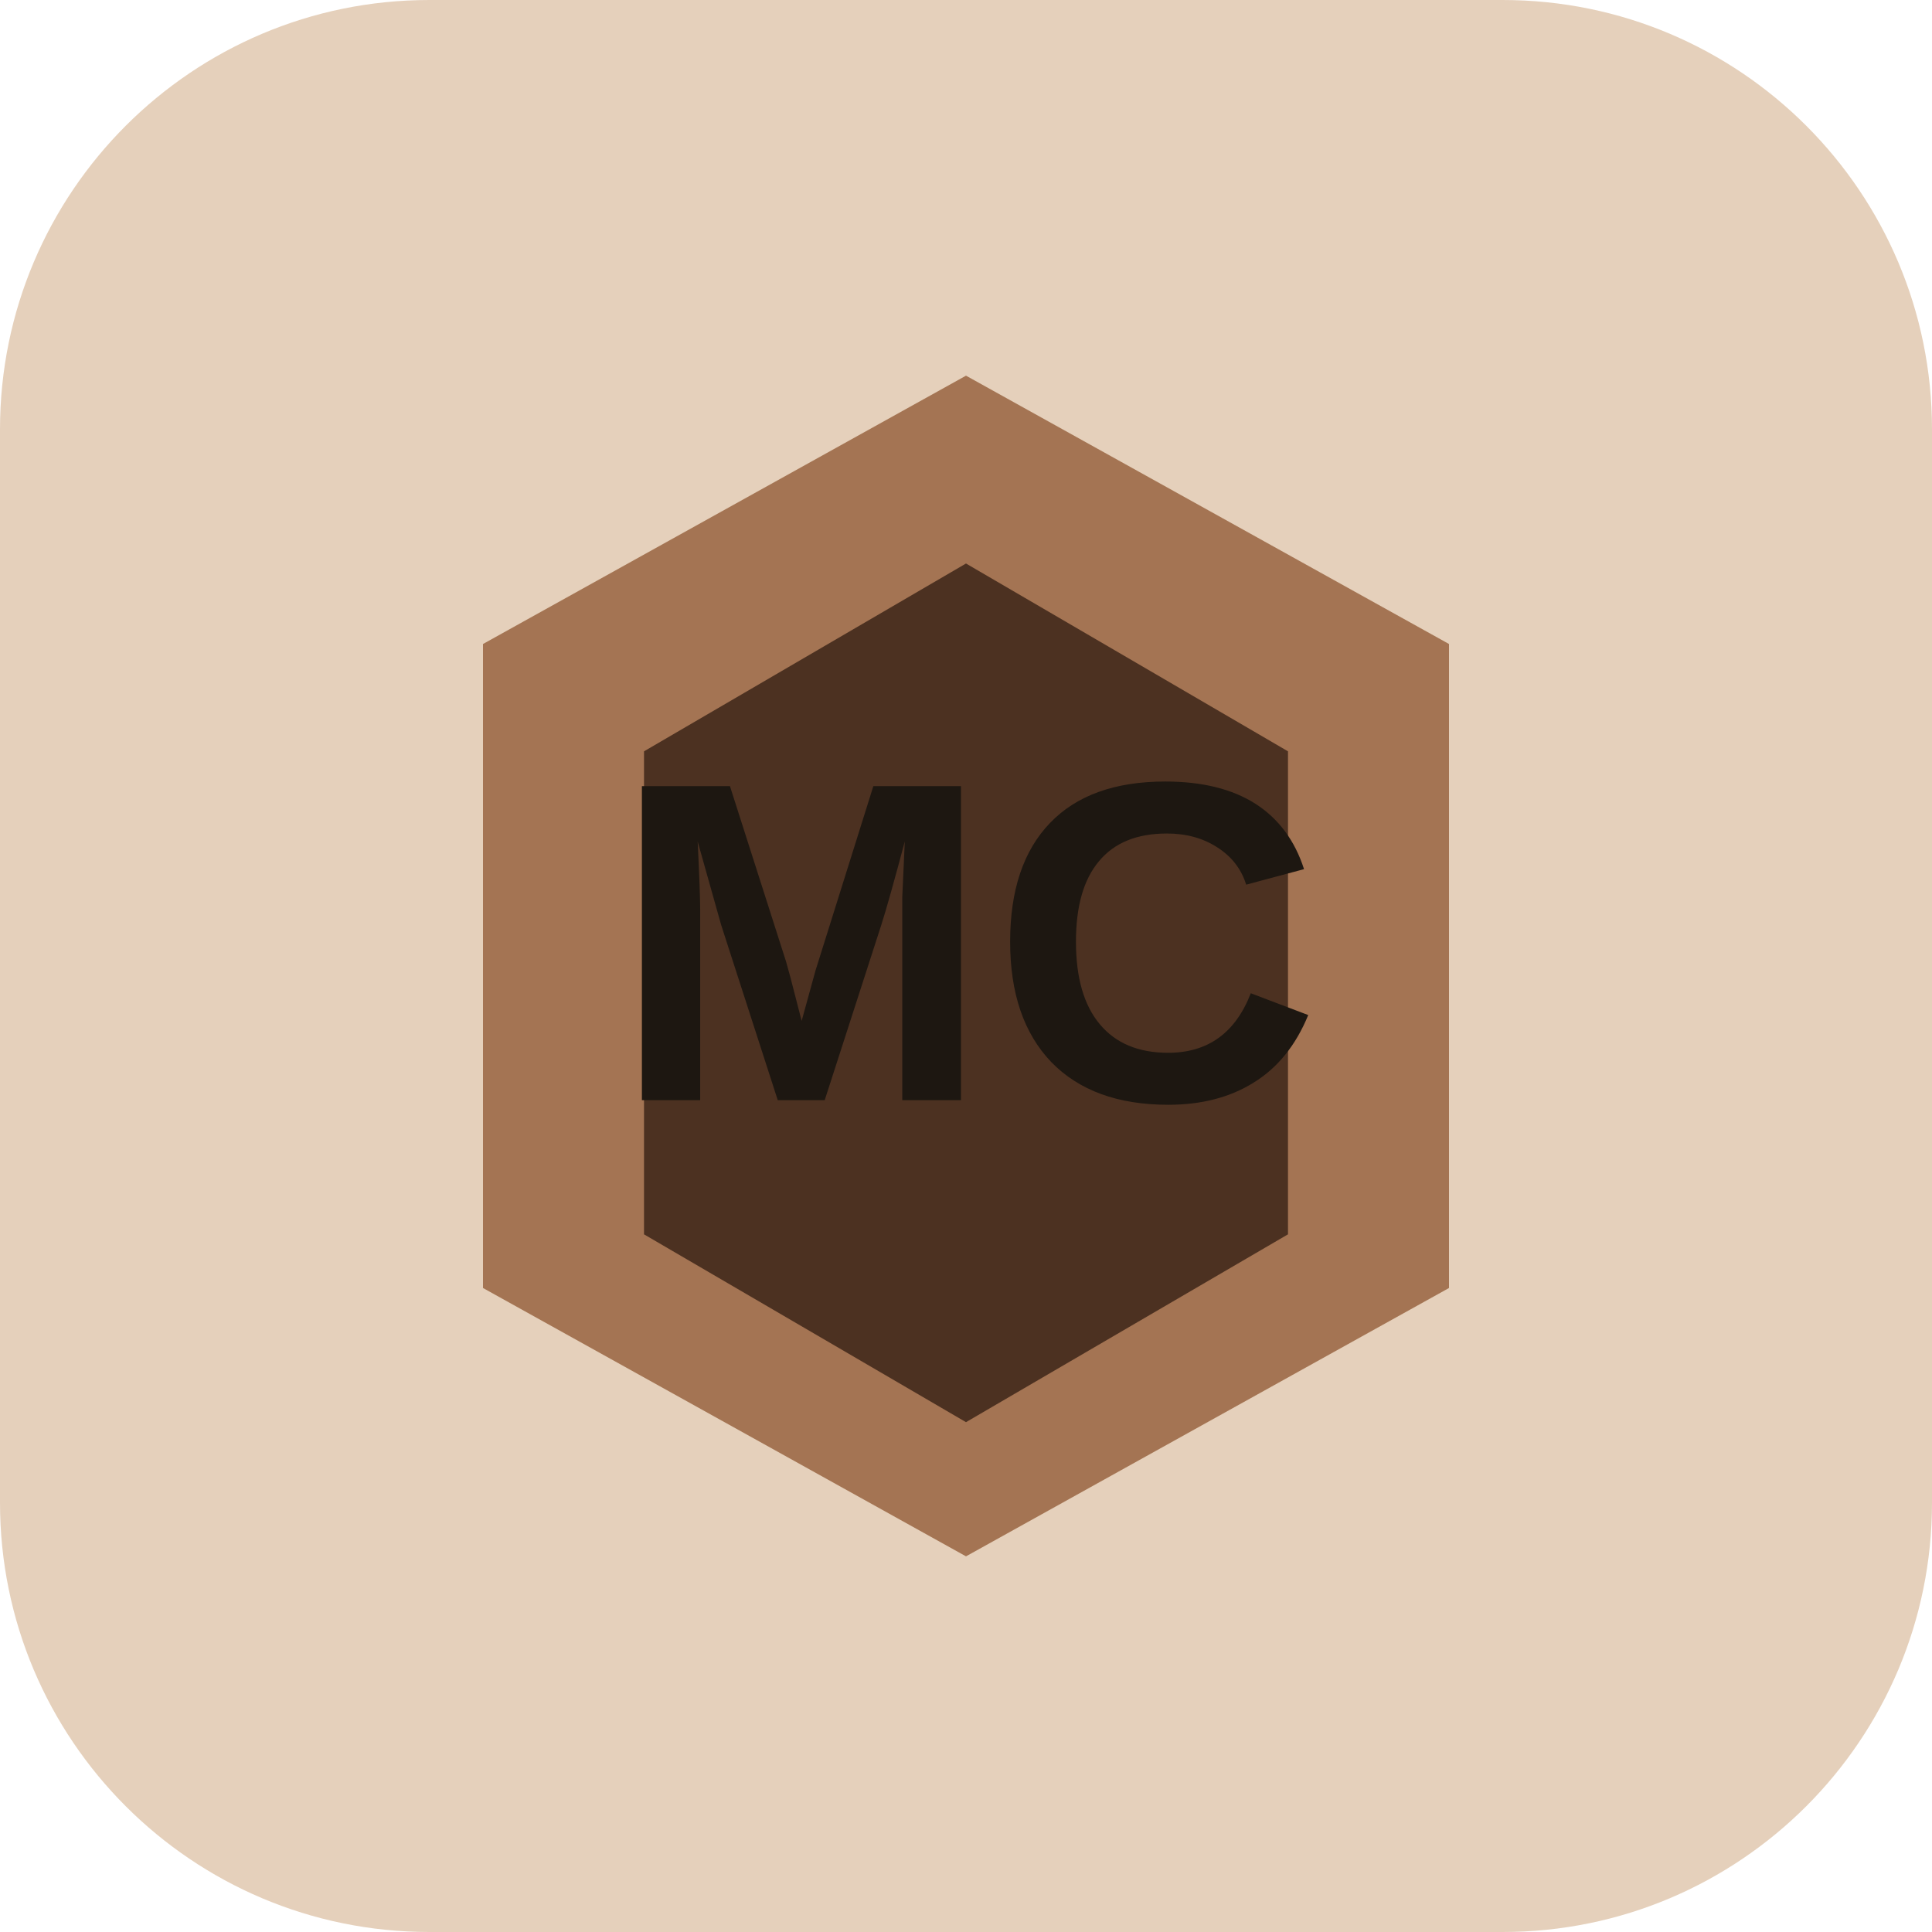
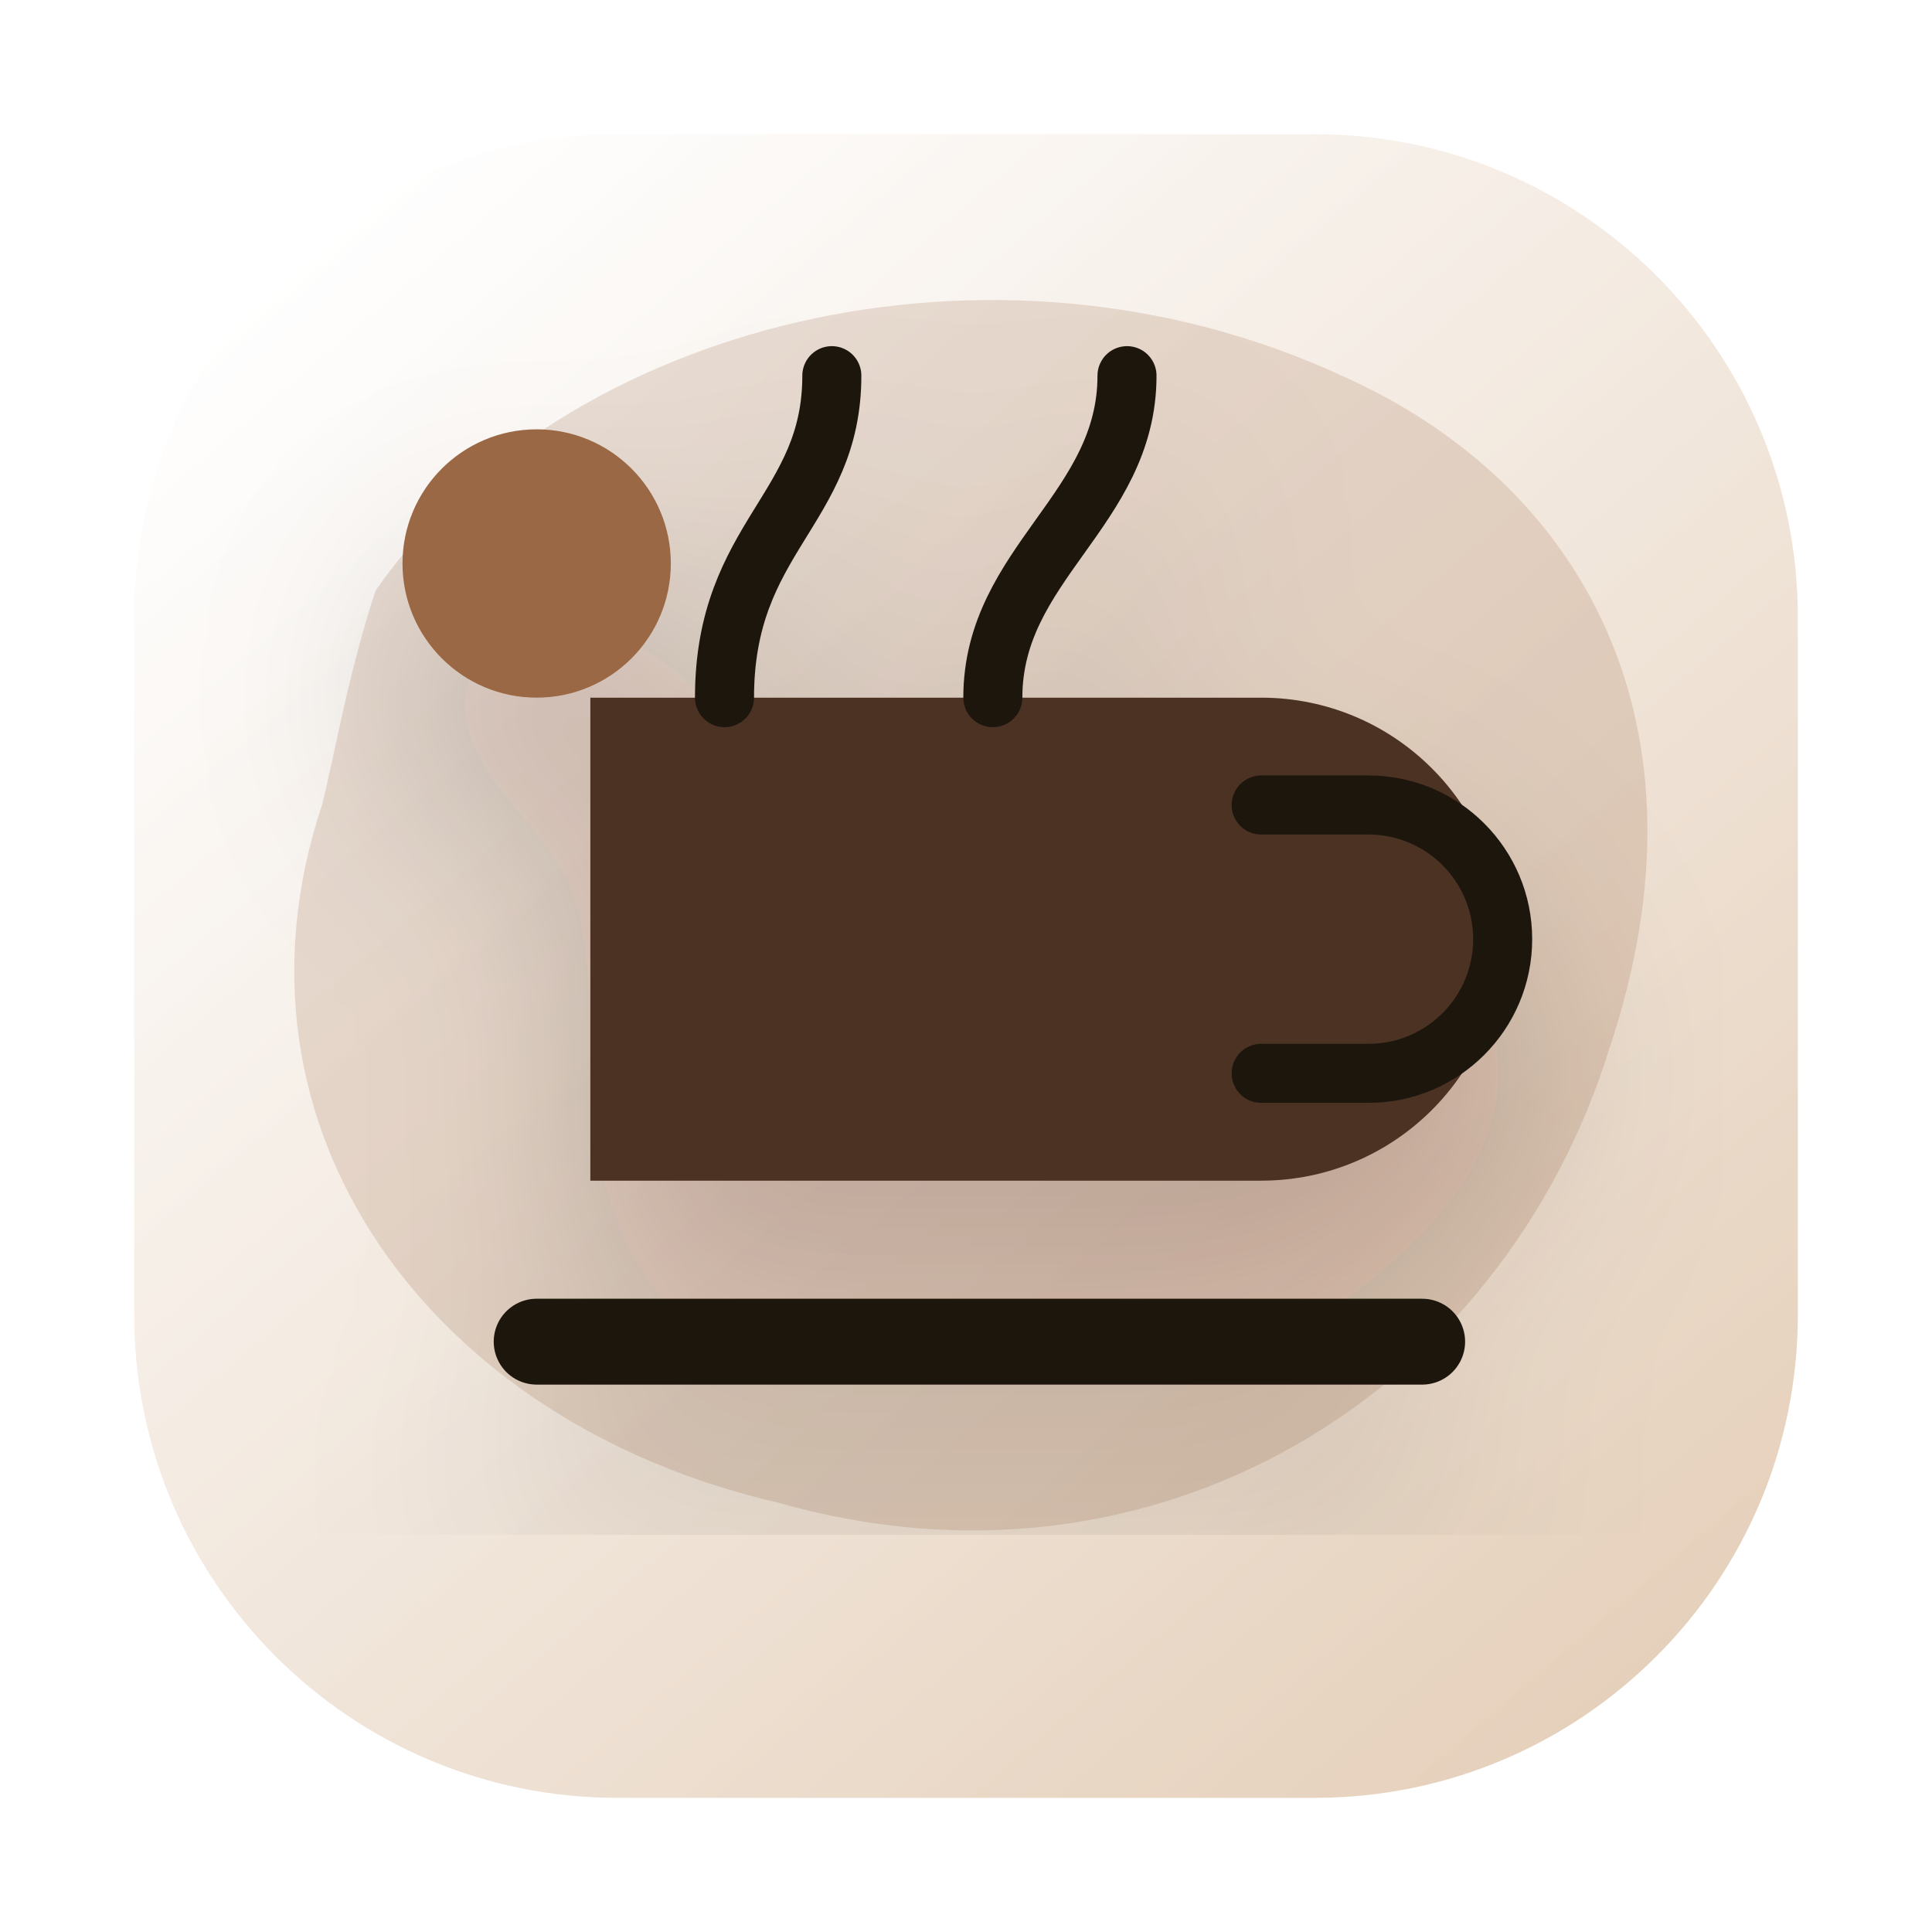
<svg xmlns="http://www.w3.org/2000/svg" viewBox="0 0 72 72" role="img" aria-label="Morning Counter logo">
-   <rect width="72" height="72" rx="16" fill="#e5d0bb" />
-   <path d="M18 48V24l18-10 18 10v24L36 58 18 48Z" fill="#9b6845" opacity=".88" />
-   <path d="M24 46V28l12-7 12 7v18l-12 7-12-7Z" fill="#4c3121" />
-   <text x="36" y="41" text-anchor="middle" fill="#1d1711" font-family="Arial,sans-serif" font-size="17" font-weight="900">MC</text>
+   <defs>
+     <linearGradient id="g-morning-counter" x1="12" y1="8" x2="60" y2="64" gradientUnits="userSpaceOnUse">
+       <stop offset="0" stop-color="#fff" stop-opacity=".95" />
+       <stop offset="1" stop-color="#e5d0bb" />
+     </linearGradient>
+     <filter id="s-morning-counter" x="-20%" y="-20%" width="140%" height="140%">
+       <feDropShadow dx="0" dy="5" stdDeviation="4" flood-color="#1d1711" flood-opacity=".18" />
+     </filter>
+   </defs>
+   <rect x="5" y="5" width="62" height="62" rx="18" fill="url(#g-morning-counter)" />
+   <path d="M14 22c7-10 23-14 36-8 9 4 14 13 10 25-4 13-17 21-31 17-13-3-21-14-17-26 .5-2 1-5 2-8Z" fill="#9b6845" opacity=".2" />
+   <g filter="url(#s-morning-counter)">
+     <path d="M22 44h25a9 9 0 0 0 0-18H22v18Z" fill="#4c3121" />
+     <path d="M47 30h4a5 5 0 0 1 0 10h-4" stroke="#1d1711" stroke-width="2.2" stroke-linecap="round" stroke-linejoin="round" fill="none" />
+     <path d="M27 26c0-6 4-7 4-12" stroke="#1d1711" stroke-width="2.2" stroke-linecap="round" stroke-linejoin="round" fill="none" />
+     <path d="M37 26c0-5 5-7 5-12" stroke="#1d1711" stroke-width="2.2" stroke-linecap="round" stroke-linejoin="round" fill="none" />
+     <path d="M20 50h33" stroke="#1d1711" stroke-width="3.2" stroke-linecap="round" stroke-linejoin="round" fill="none" />
+     <circle cx="20" cy="21" r="5" fill="#9b6845" />
+   </g>
</svg>
